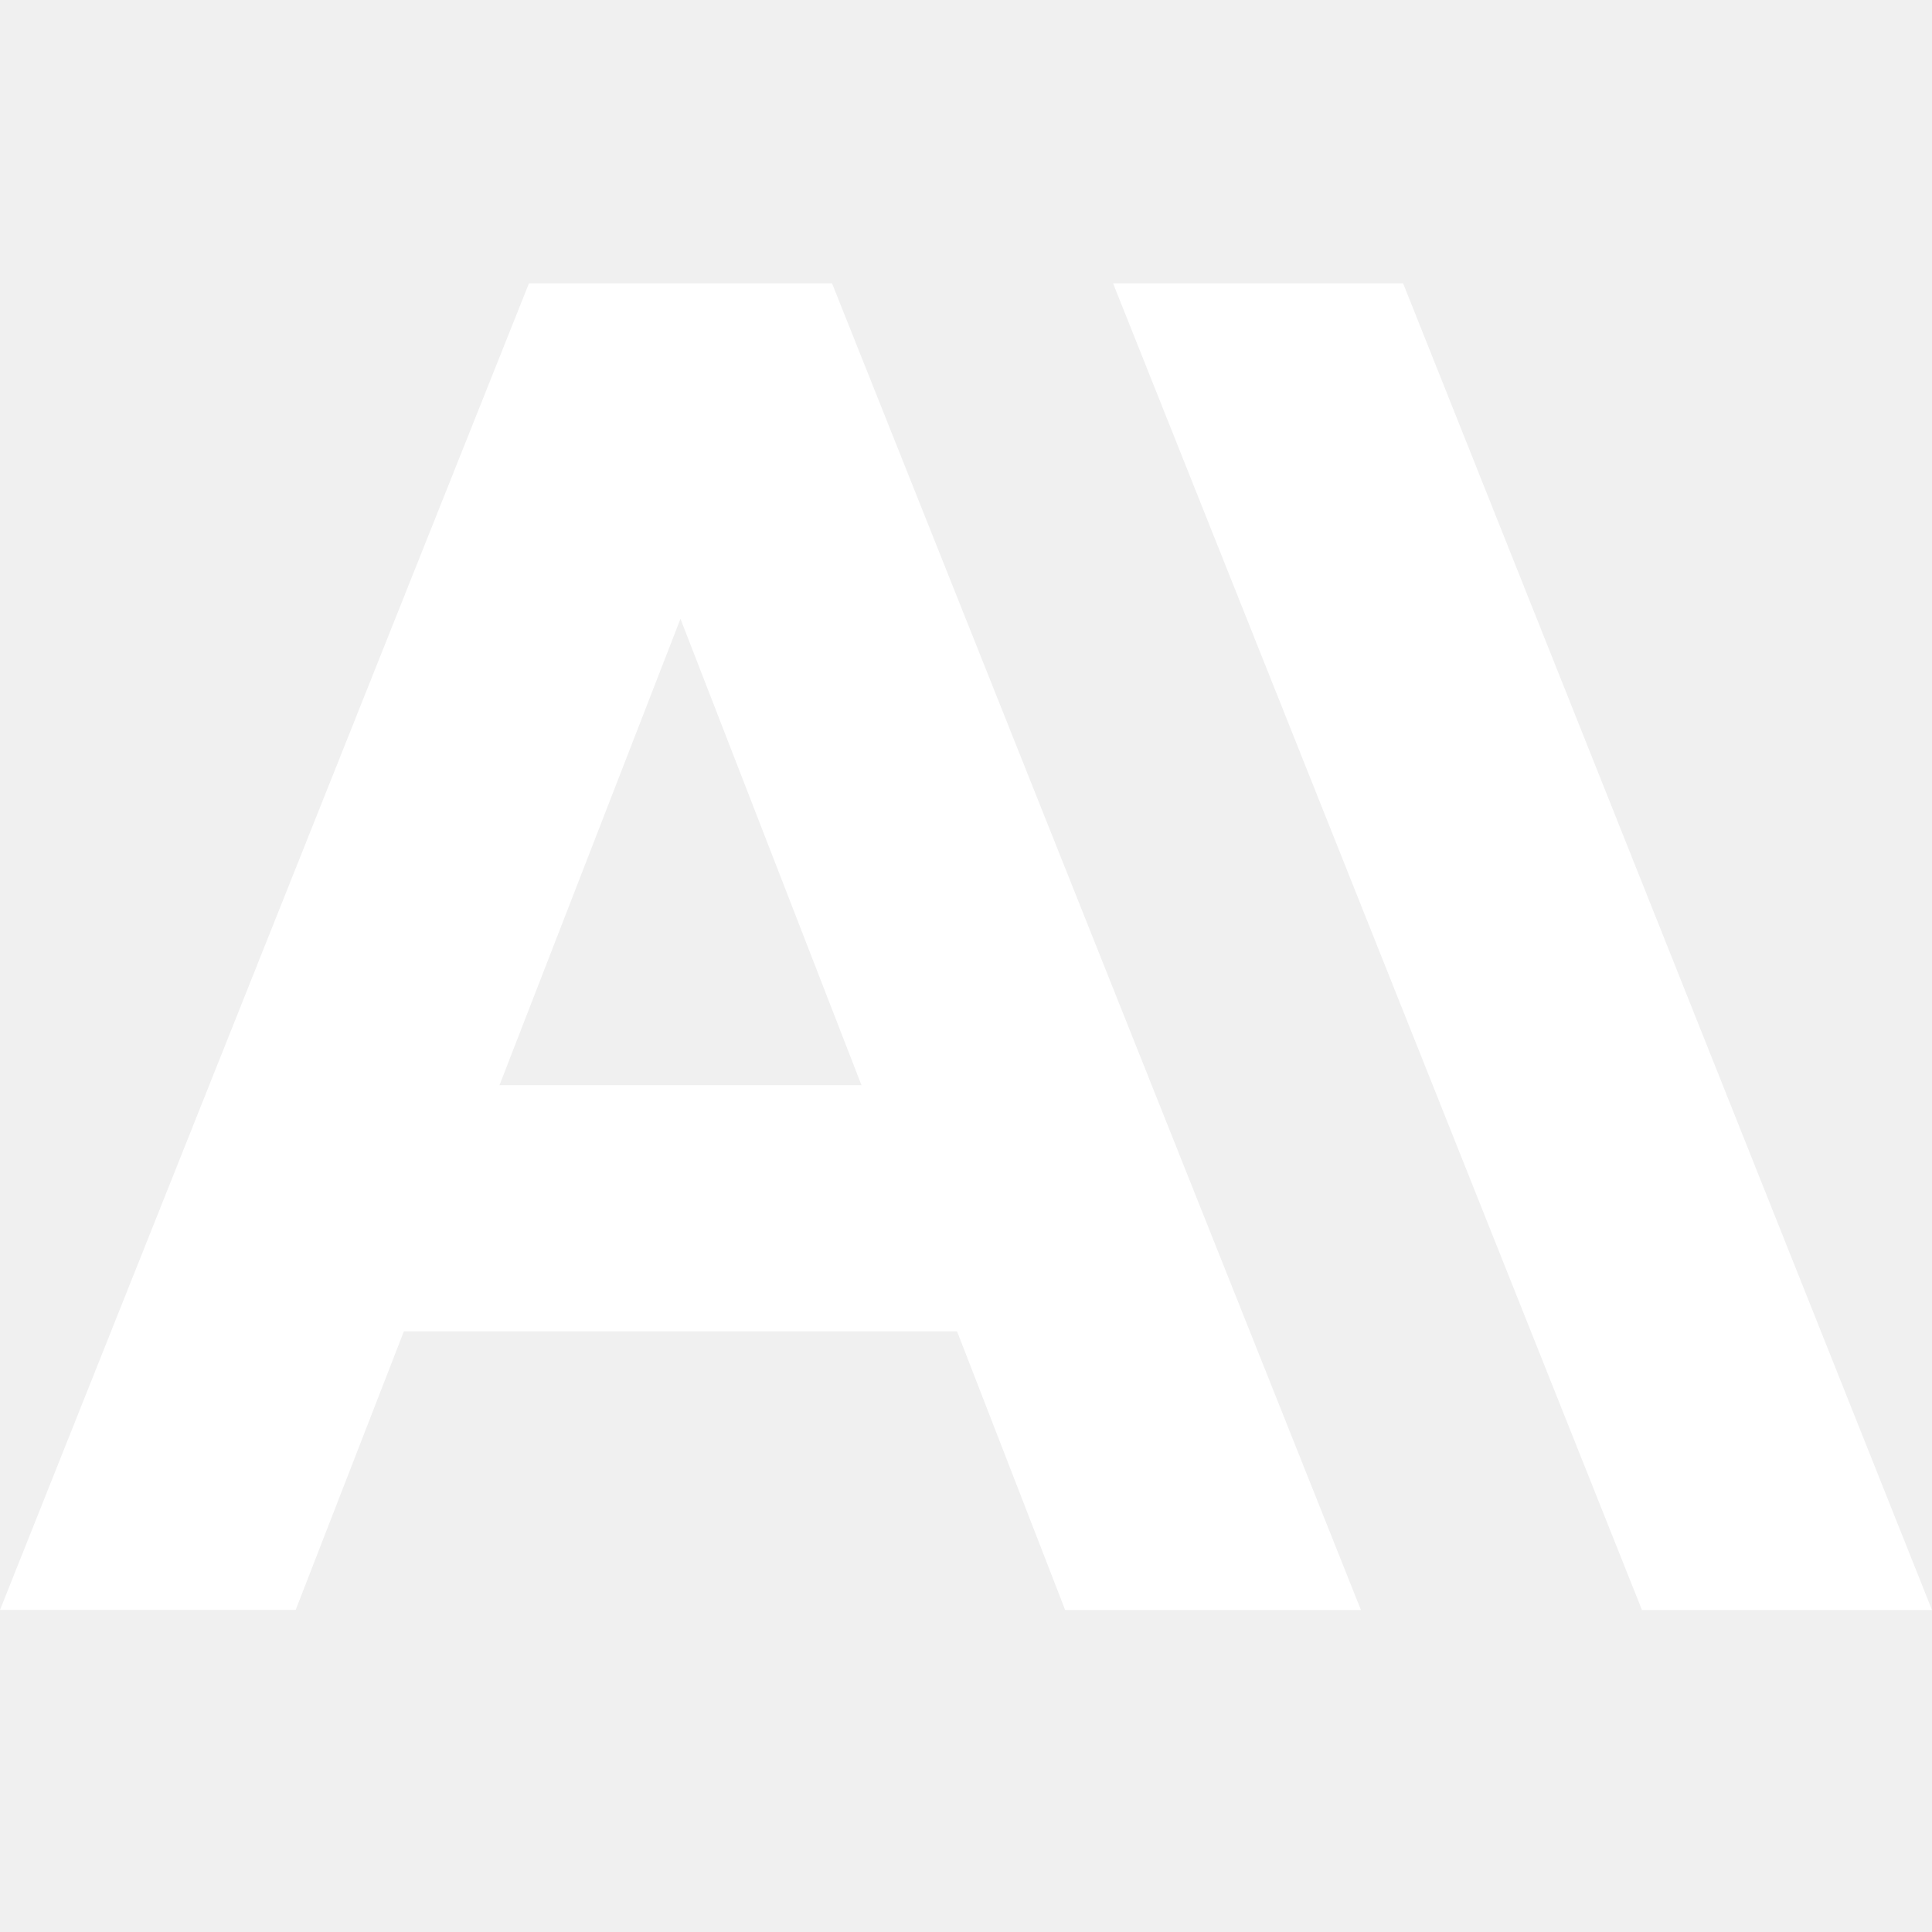
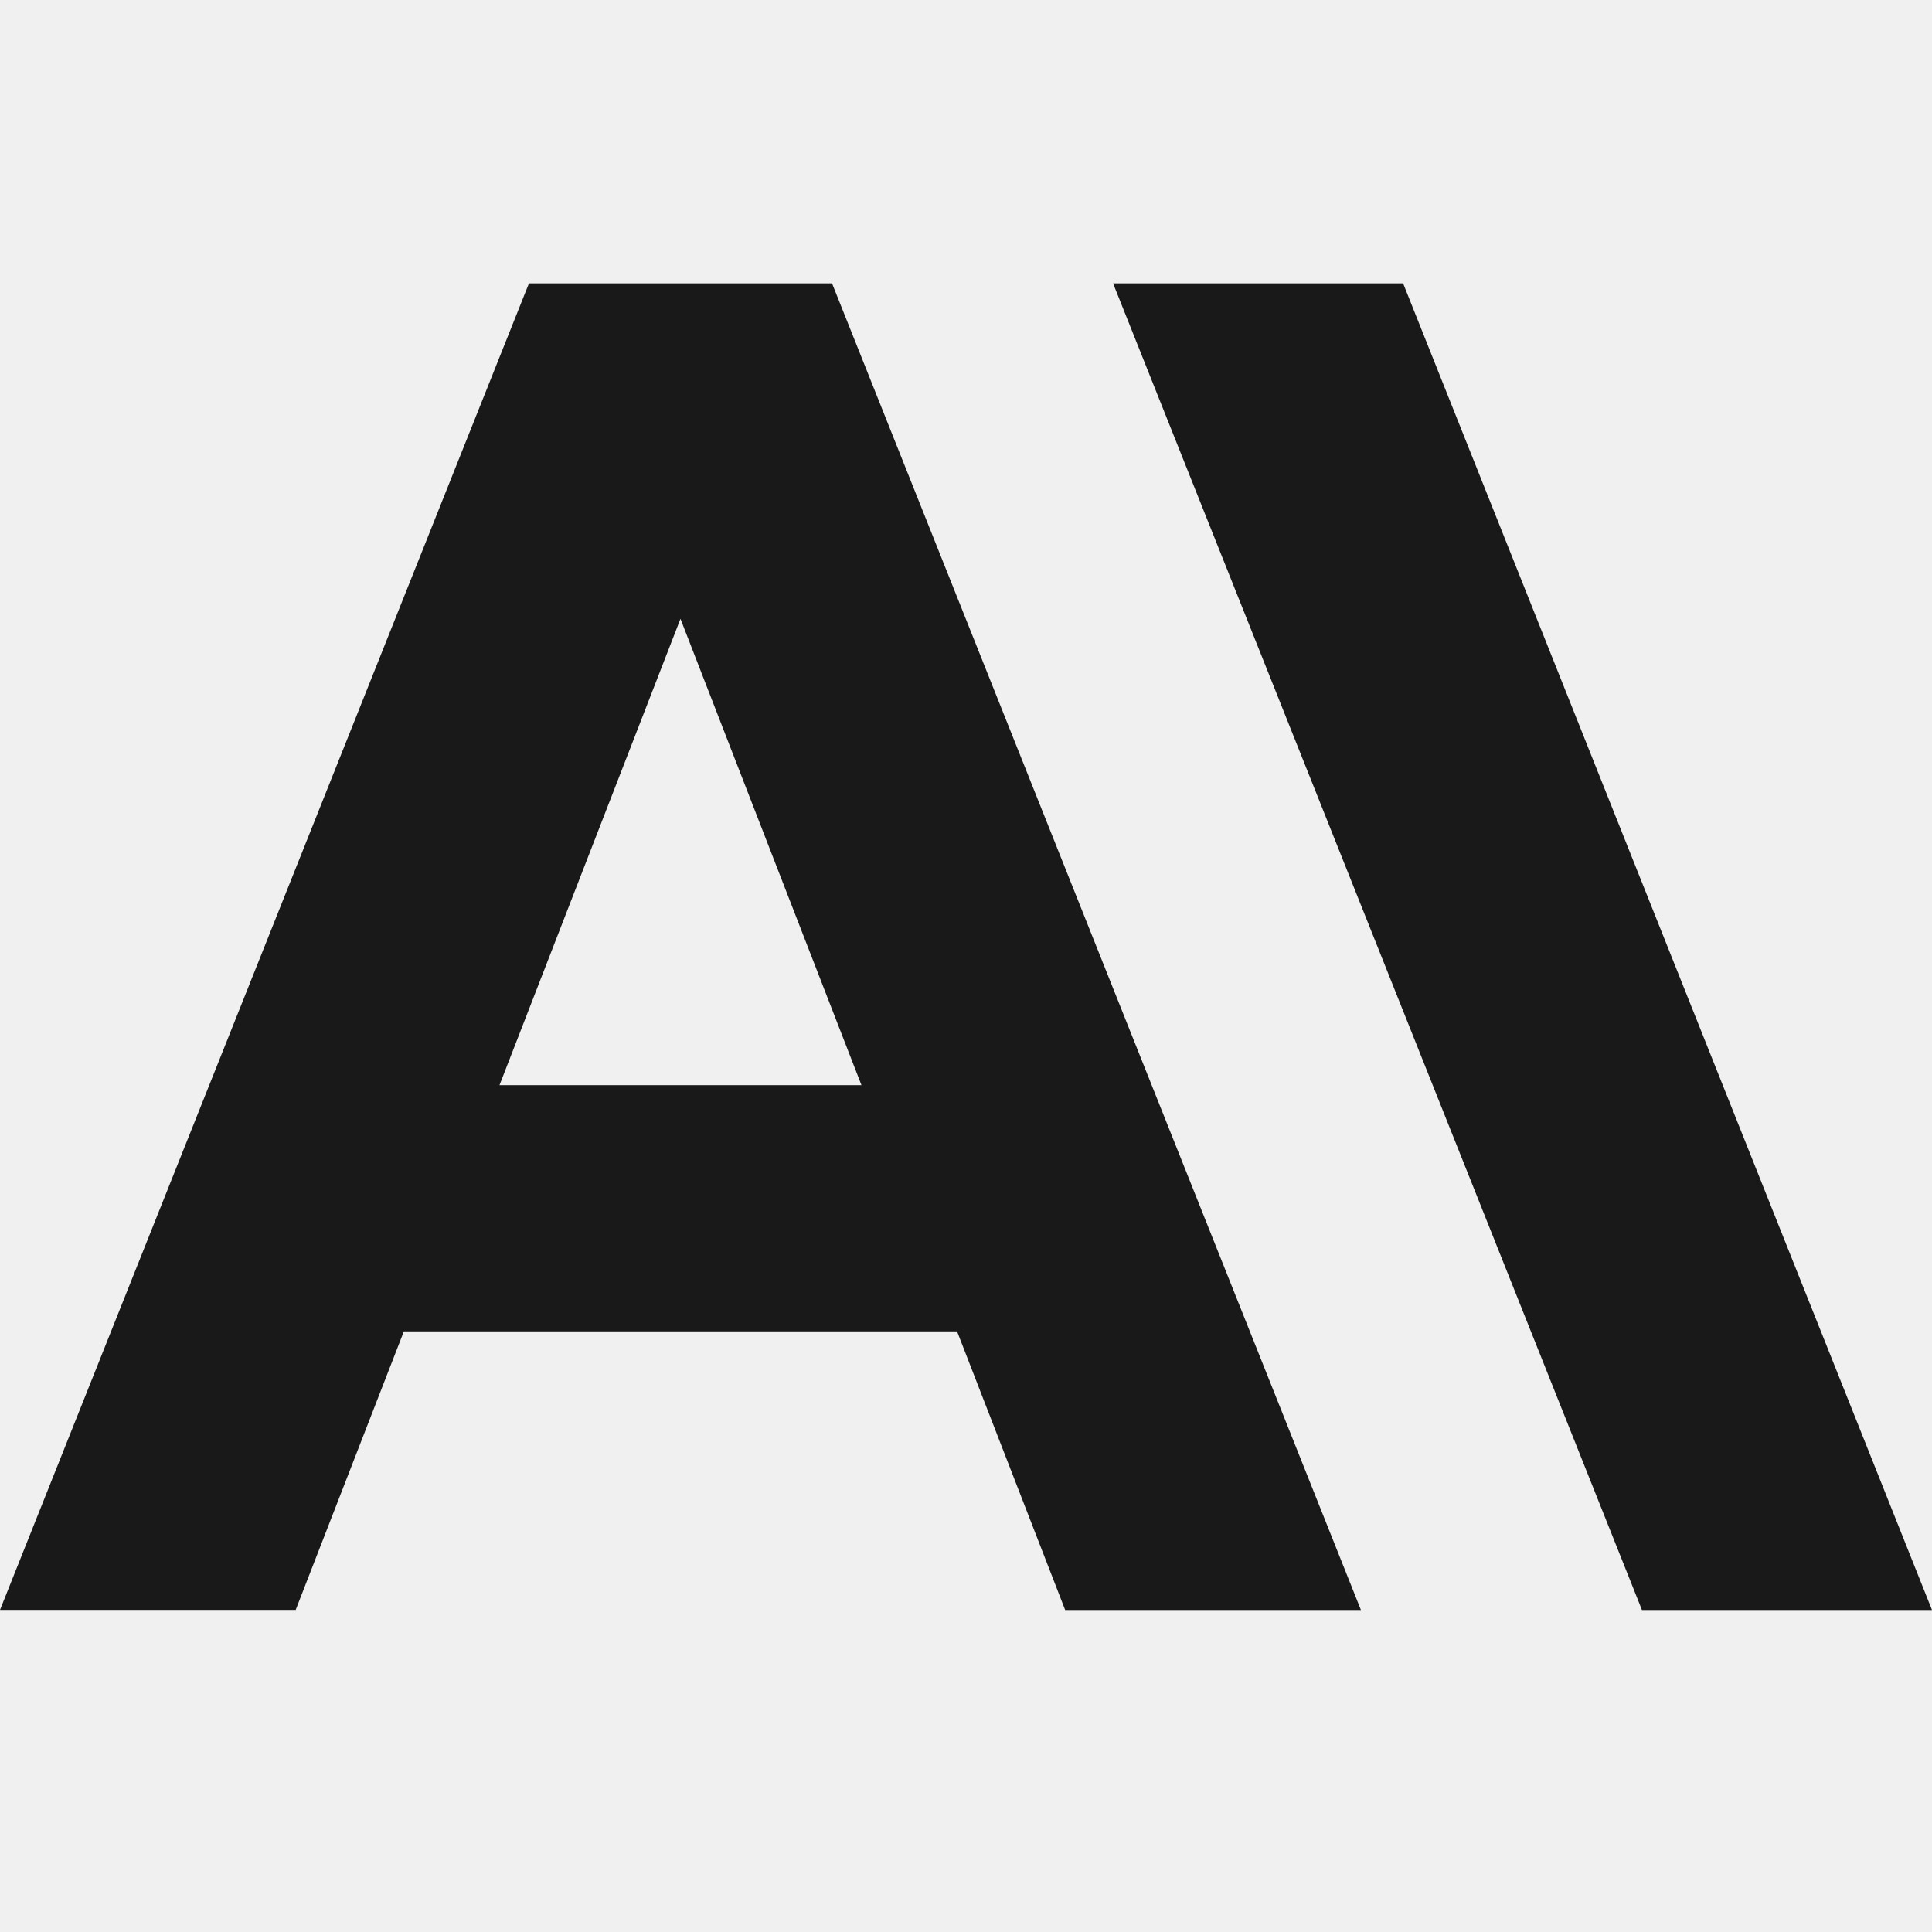
- <svg xmlns="http://www.w3.org/2000/svg" fill="#FFFFFF" fill-rule="evenodd" viewBox="0 0 24 24">
+ <svg xmlns="http://www.w3.org/2000/svg" fill-rule="evenodd" viewBox="0 0 24 24">
+   <style>path{fill:#191919}@media(prefers-color-scheme:dark){path{fill:#FFFFFF}}</style>
  <path d="M13.827 3.52h3.603L24 20h-3.603l-6.57-16.48zm-7.258 0h3.767L16.906 20h-3.674l-1.343-3.461H5.017l-1.344 3.46H0L6.57 3.522zm4.132 9.959L8.453 7.687 6.205 13.48H10.7z" />
</svg>
